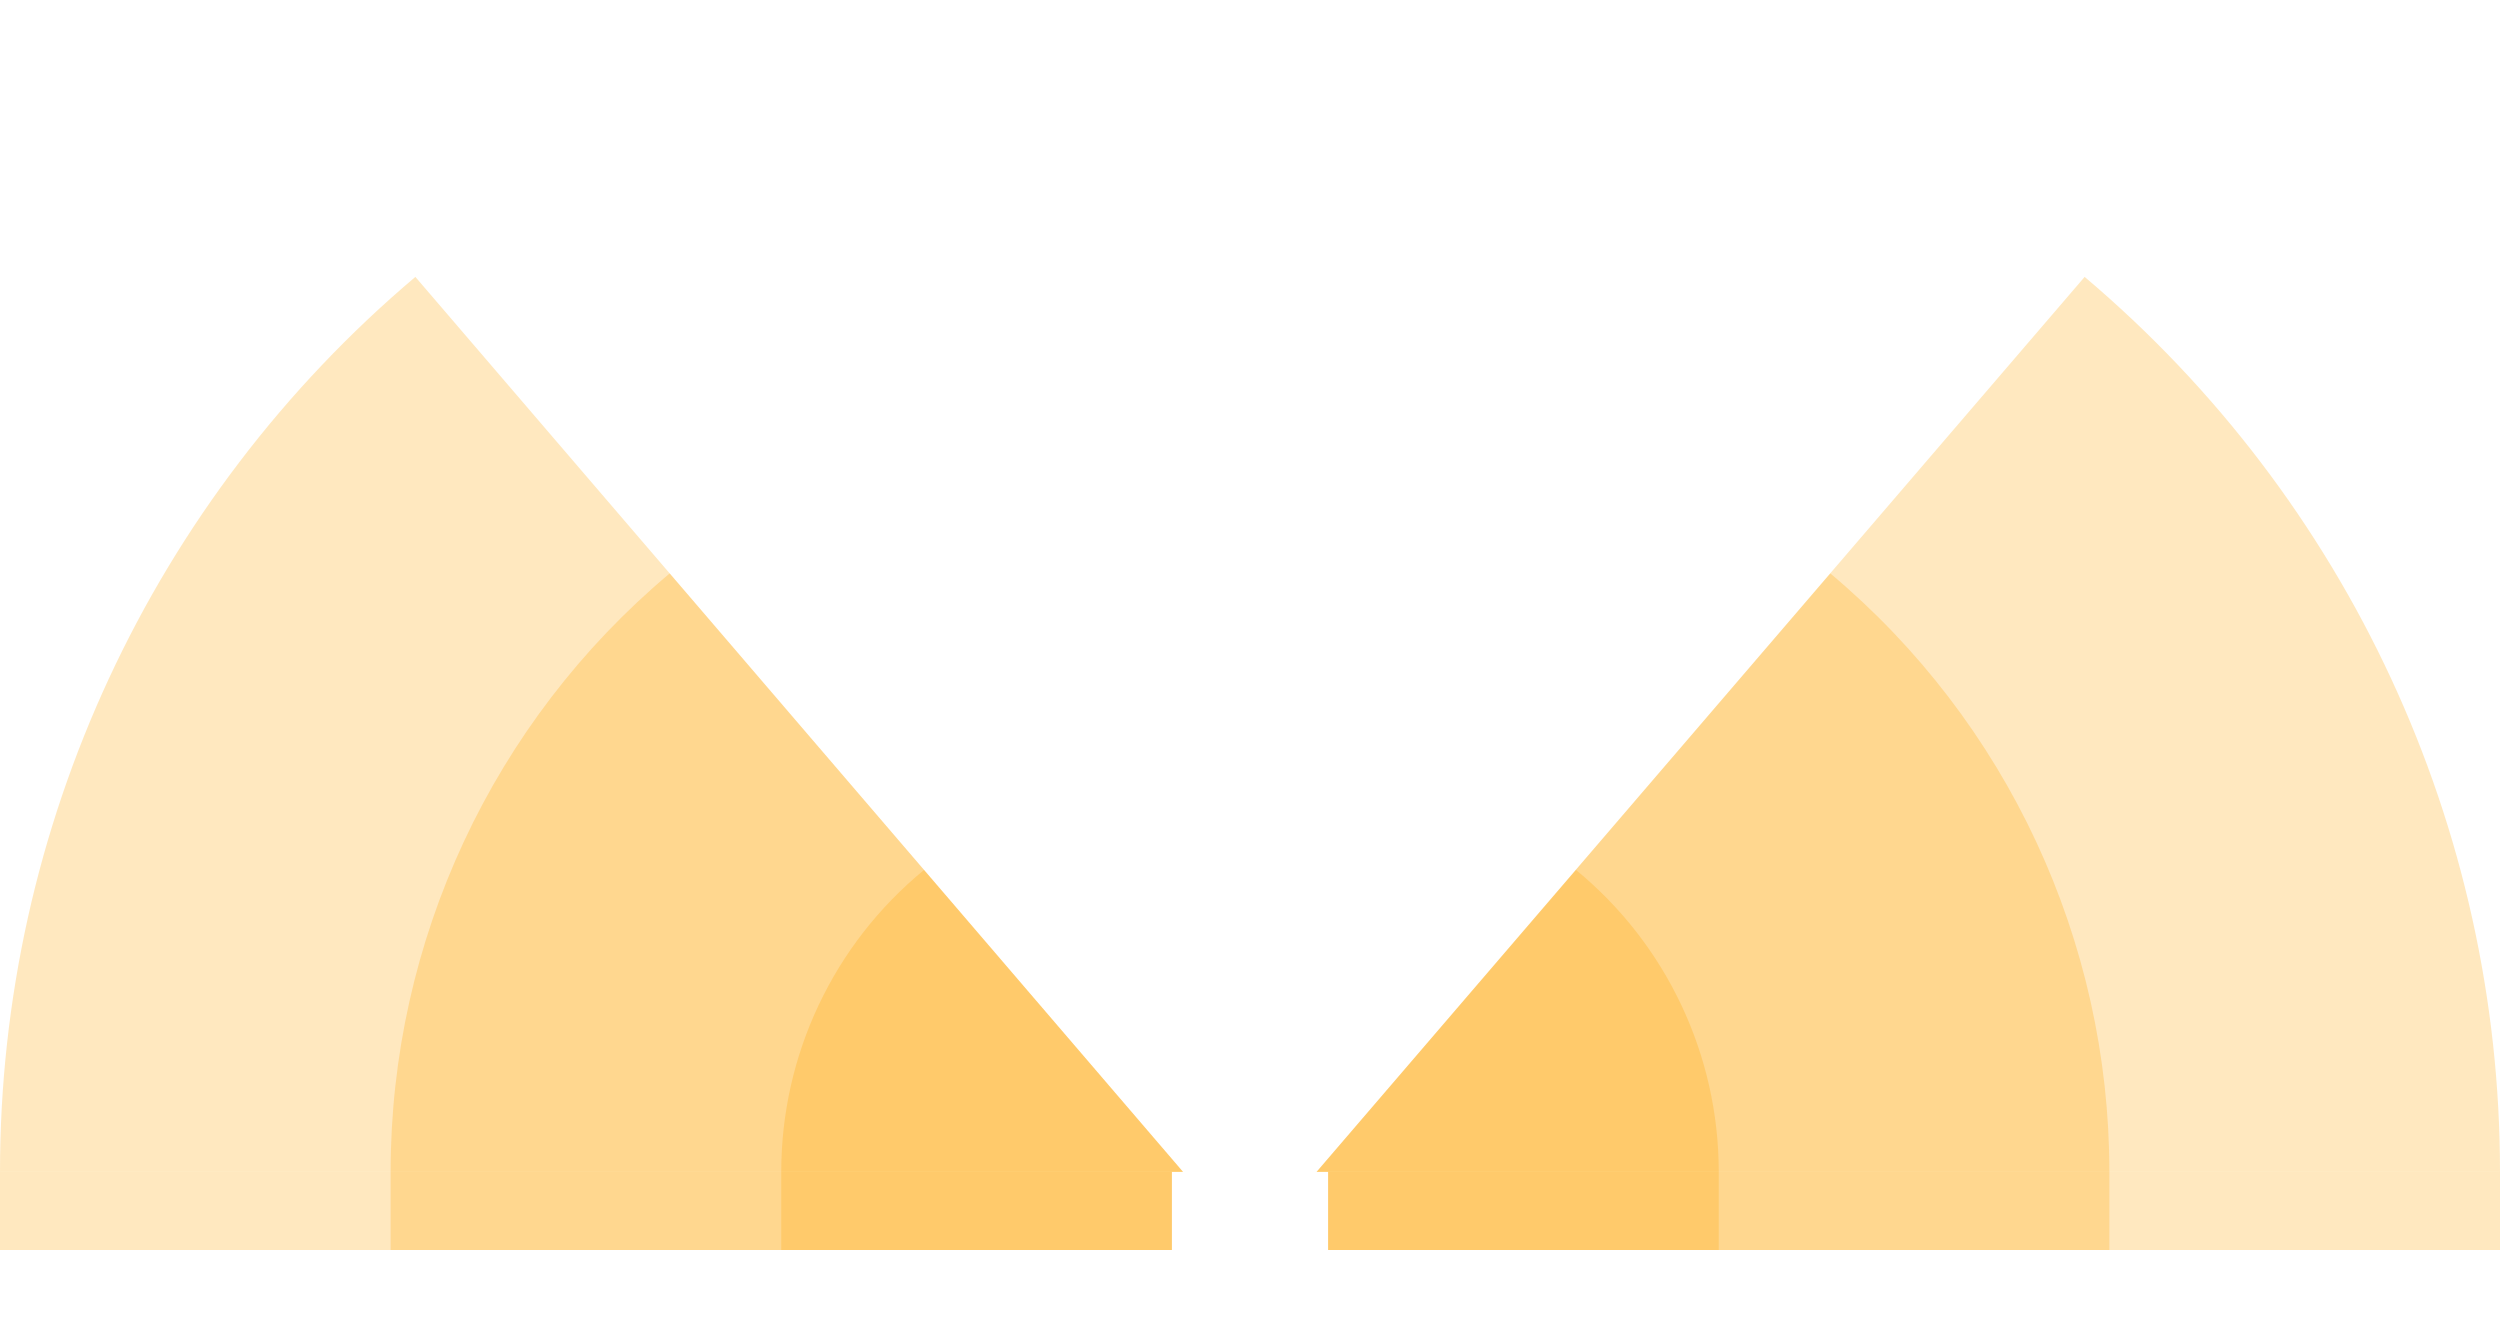
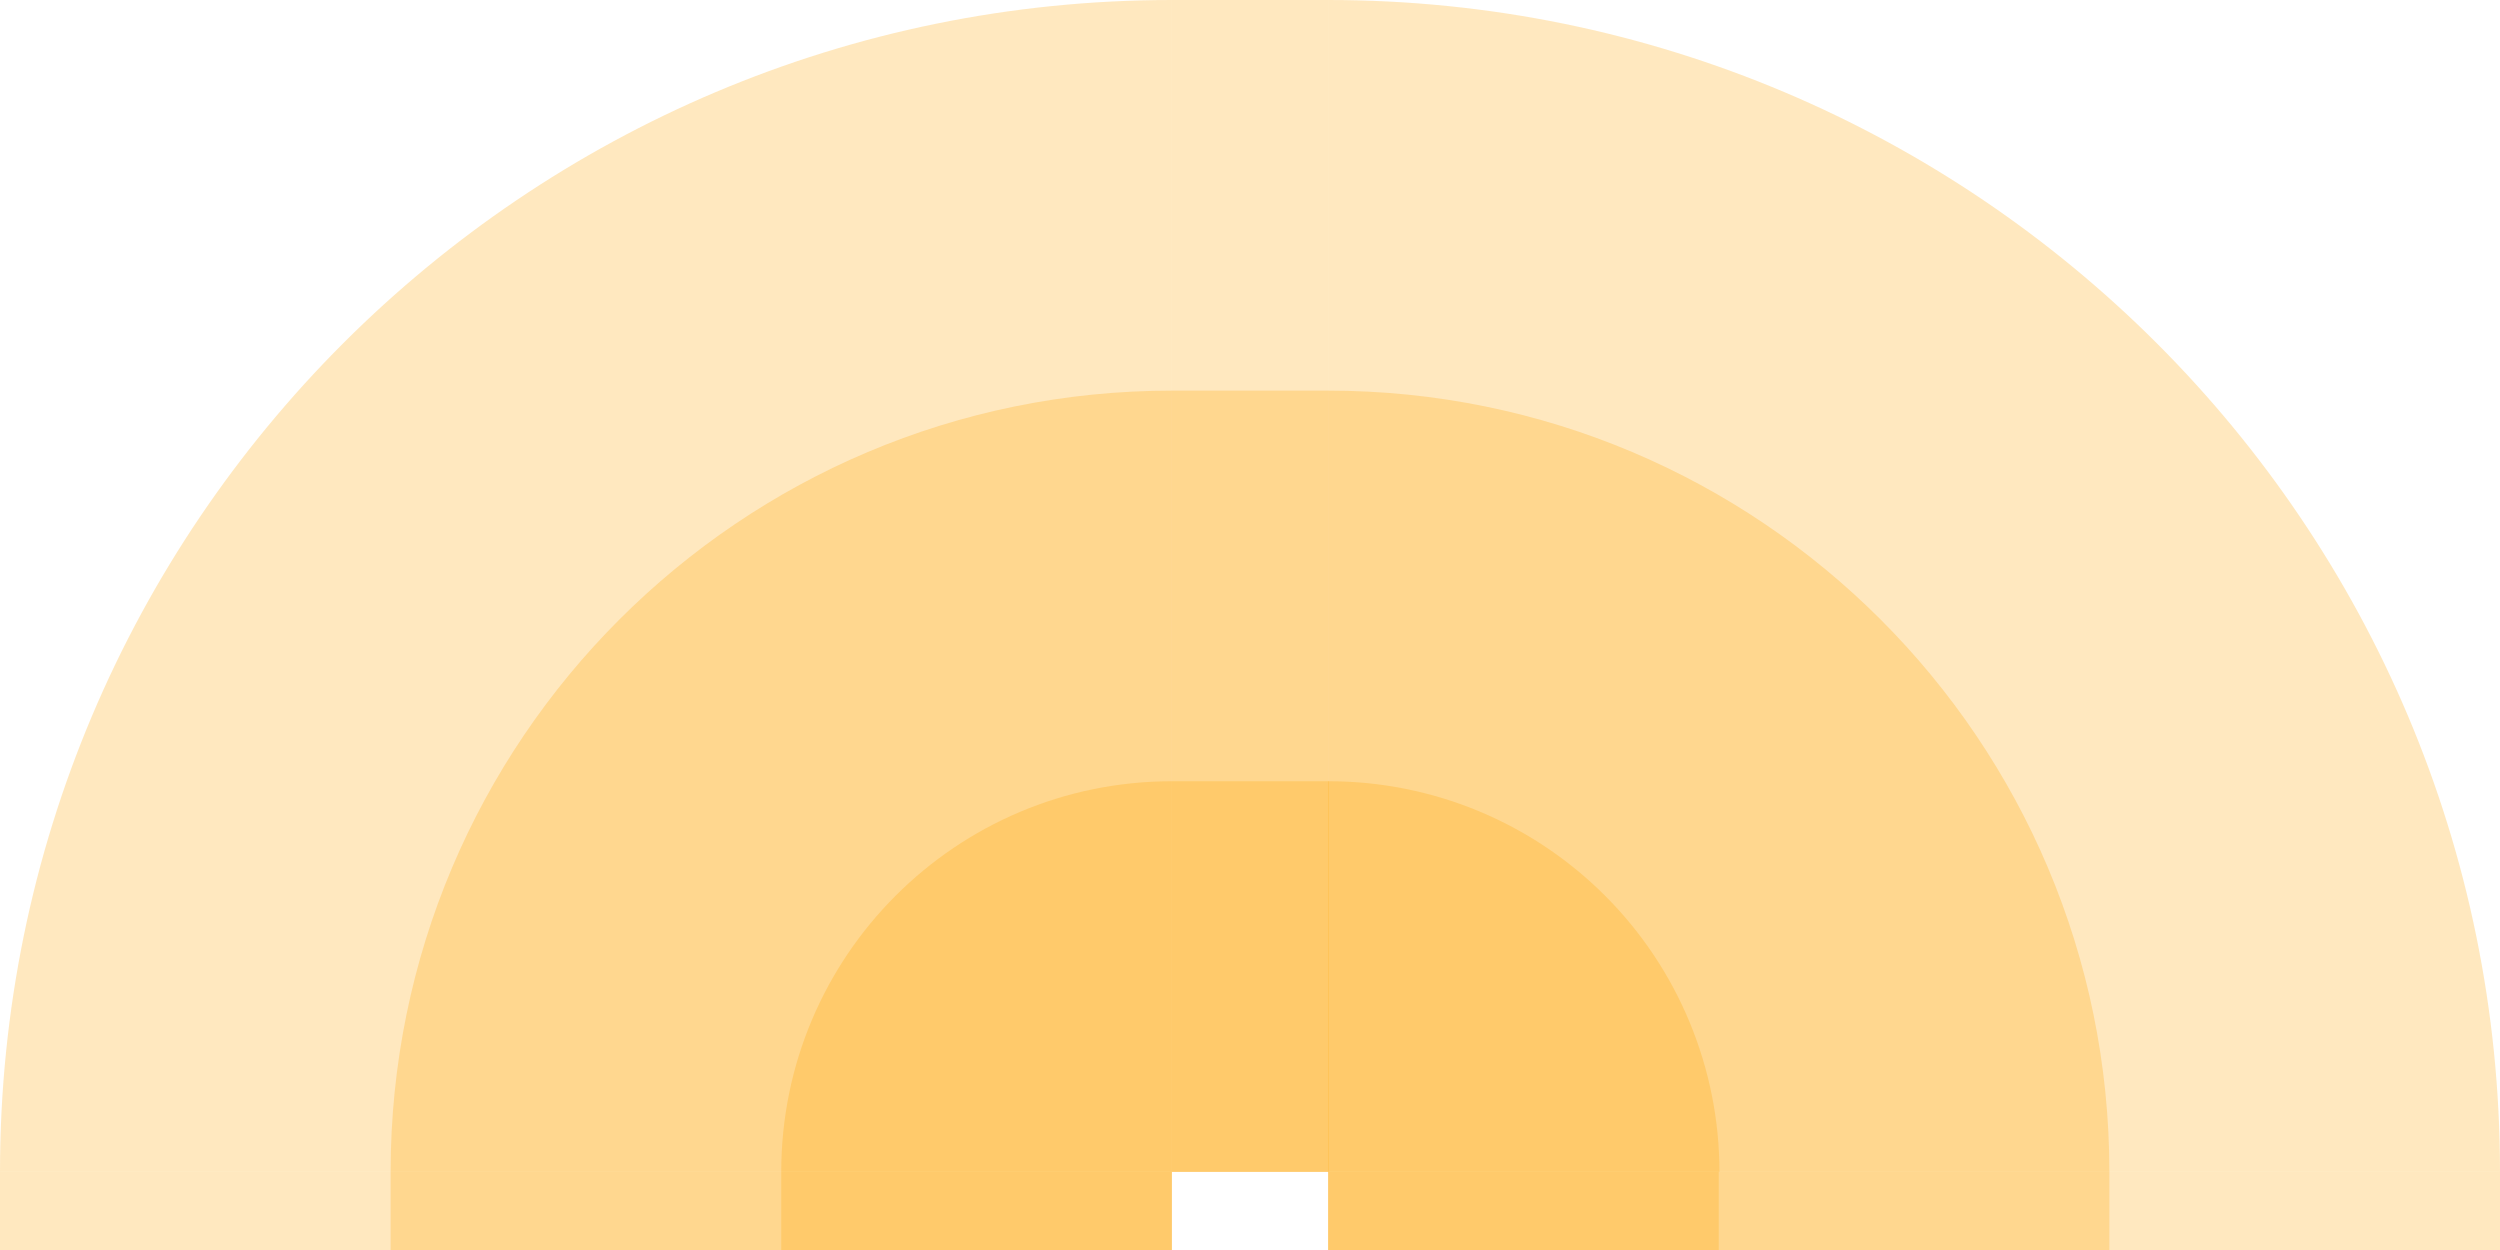
- <svg xmlns="http://www.w3.org/2000/svg" width="1808" id="svg2" height="960.5" version="1.1">
+ <svg xmlns="http://www.w3.org/2000/svg" width="1808" id="svg2" height="904" version="1.1">
  <defs id="defs3031" />
  <rect x="0" width="847.5" id="rect3016" y="847.5" height="56.5" style="fill:#ffa500;fill-opacity:0.25" />
  <rect x="282.5" width="565" id="rect3017" y="847.5" height="56.5" style="fill:#ffa500;fill-opacity:0.25" />
  <rect x="565" width="282.5" id="rect3018" y="847.5" height="56.5" style="fill:#ffa500;fill-opacity:0.25" />
  <rect x="960.5" width="847.5" id="rect3016" y="847.5" height="56.5" style="fill:#ffa500;fill-opacity:0.25" />
  <rect x="960.5" width="565" id="rect3017" y="847.5" height="56.5" style="fill:#ffa500;fill-opacity:0.25" />
  <rect x="960.5" width="282.5" id="rect3018" y="847.5" height="56.5" style="fill:#ffa500;fill-opacity:0.25" />
-   <path style="fill:#ffa500;fill-opacity:0.25" d="M 300.392, 200.255 A 847.5 ,847.5 1 0 0 0,847.5 h 855.54" id="path3017" />
-   <path style="fill:#ffa500;fill-opacity:0.25" d="M 484.317, 414.692 A 565,565 1 0 0 282.5,847.5 h 573.04" id="path3017" />
-   <path style="fill:#ffa500;fill-opacity:0.25" d="M 668.257, 629.148 A 282.5 ,282.5 1 0 0 565,847.5 h 290.54" id="path3017" />
-   <path style="fill:#ffa500;fill-opacity:0.25" d="M 1507.608,200.255 A 847.5 ,847.5 0 0 1 1808,847.5 h -855.84" id="path3017" />
-   <path style="fill:#ffa500;fill-opacity:0.25" d="M 1323.683,414.692 A 565,565 0 0 1 1525.5,847.5 h -573.33" id="path3017" />
-   <path style="fill:#ffa500;fill-opacity:0.25" d="M 1139.743,629.147 A 282.5 ,282.5 0 0 1 1243,847.5 h -290.83" id="path3017" />
+   <rect x="847.5" width="113" id="rect3016" y="0" height="847.5" style="fill:#ffa500;fill-opacity:0.25" />
+   <rect x="847.5" width="113" id="rect3017" y="282.5" height="565" style="fill:#ffa500;fill-opacity:0.25" />
+   <rect x="847.5" width="113.5" id="rect3018" y="565" height="282.5" style="fill:#ffa500;fill-opacity:0.25" />
+   <path style="fill:#ffa500;fill-opacity:0.25" d="M 847.5, 0 A 847.5,847.5 1 0 0 0,847.5 h 847.5" id="path3017" />
+   <path style="fill:#ffa500;fill-opacity:0.25" d="M 847.5, 282.5 A 565,565 1 0 0 282.5,847.5 h 565" id="path3017" />
+   <path style="fill:#ffa500;fill-opacity:0.25" d="M 847.5, 565 A 282.5,282.5 1 0 0 565,847.5 h 282.5" id="path3017" />
+   <path style="fill:#ffa500;fill-opacity:0.25" d="M 1808, 847.5 A 847.5,847.5 1 0 0 960.5,0 v 847.5" id="path3017" />
+   <path style="fill:#ffa500;fill-opacity:0.25" d="M 1525.5, 847.5 A 565,565 1 0 0 960.5,282.5 v 565" id="path3017" />
+   <path style="fill:#ffa500;fill-opacity:0.25" d="M 1243.5, 847.5 A 282.5,282.5 1 0 0 960.5,565 v 282.5" id="path3017" />
</svg>
